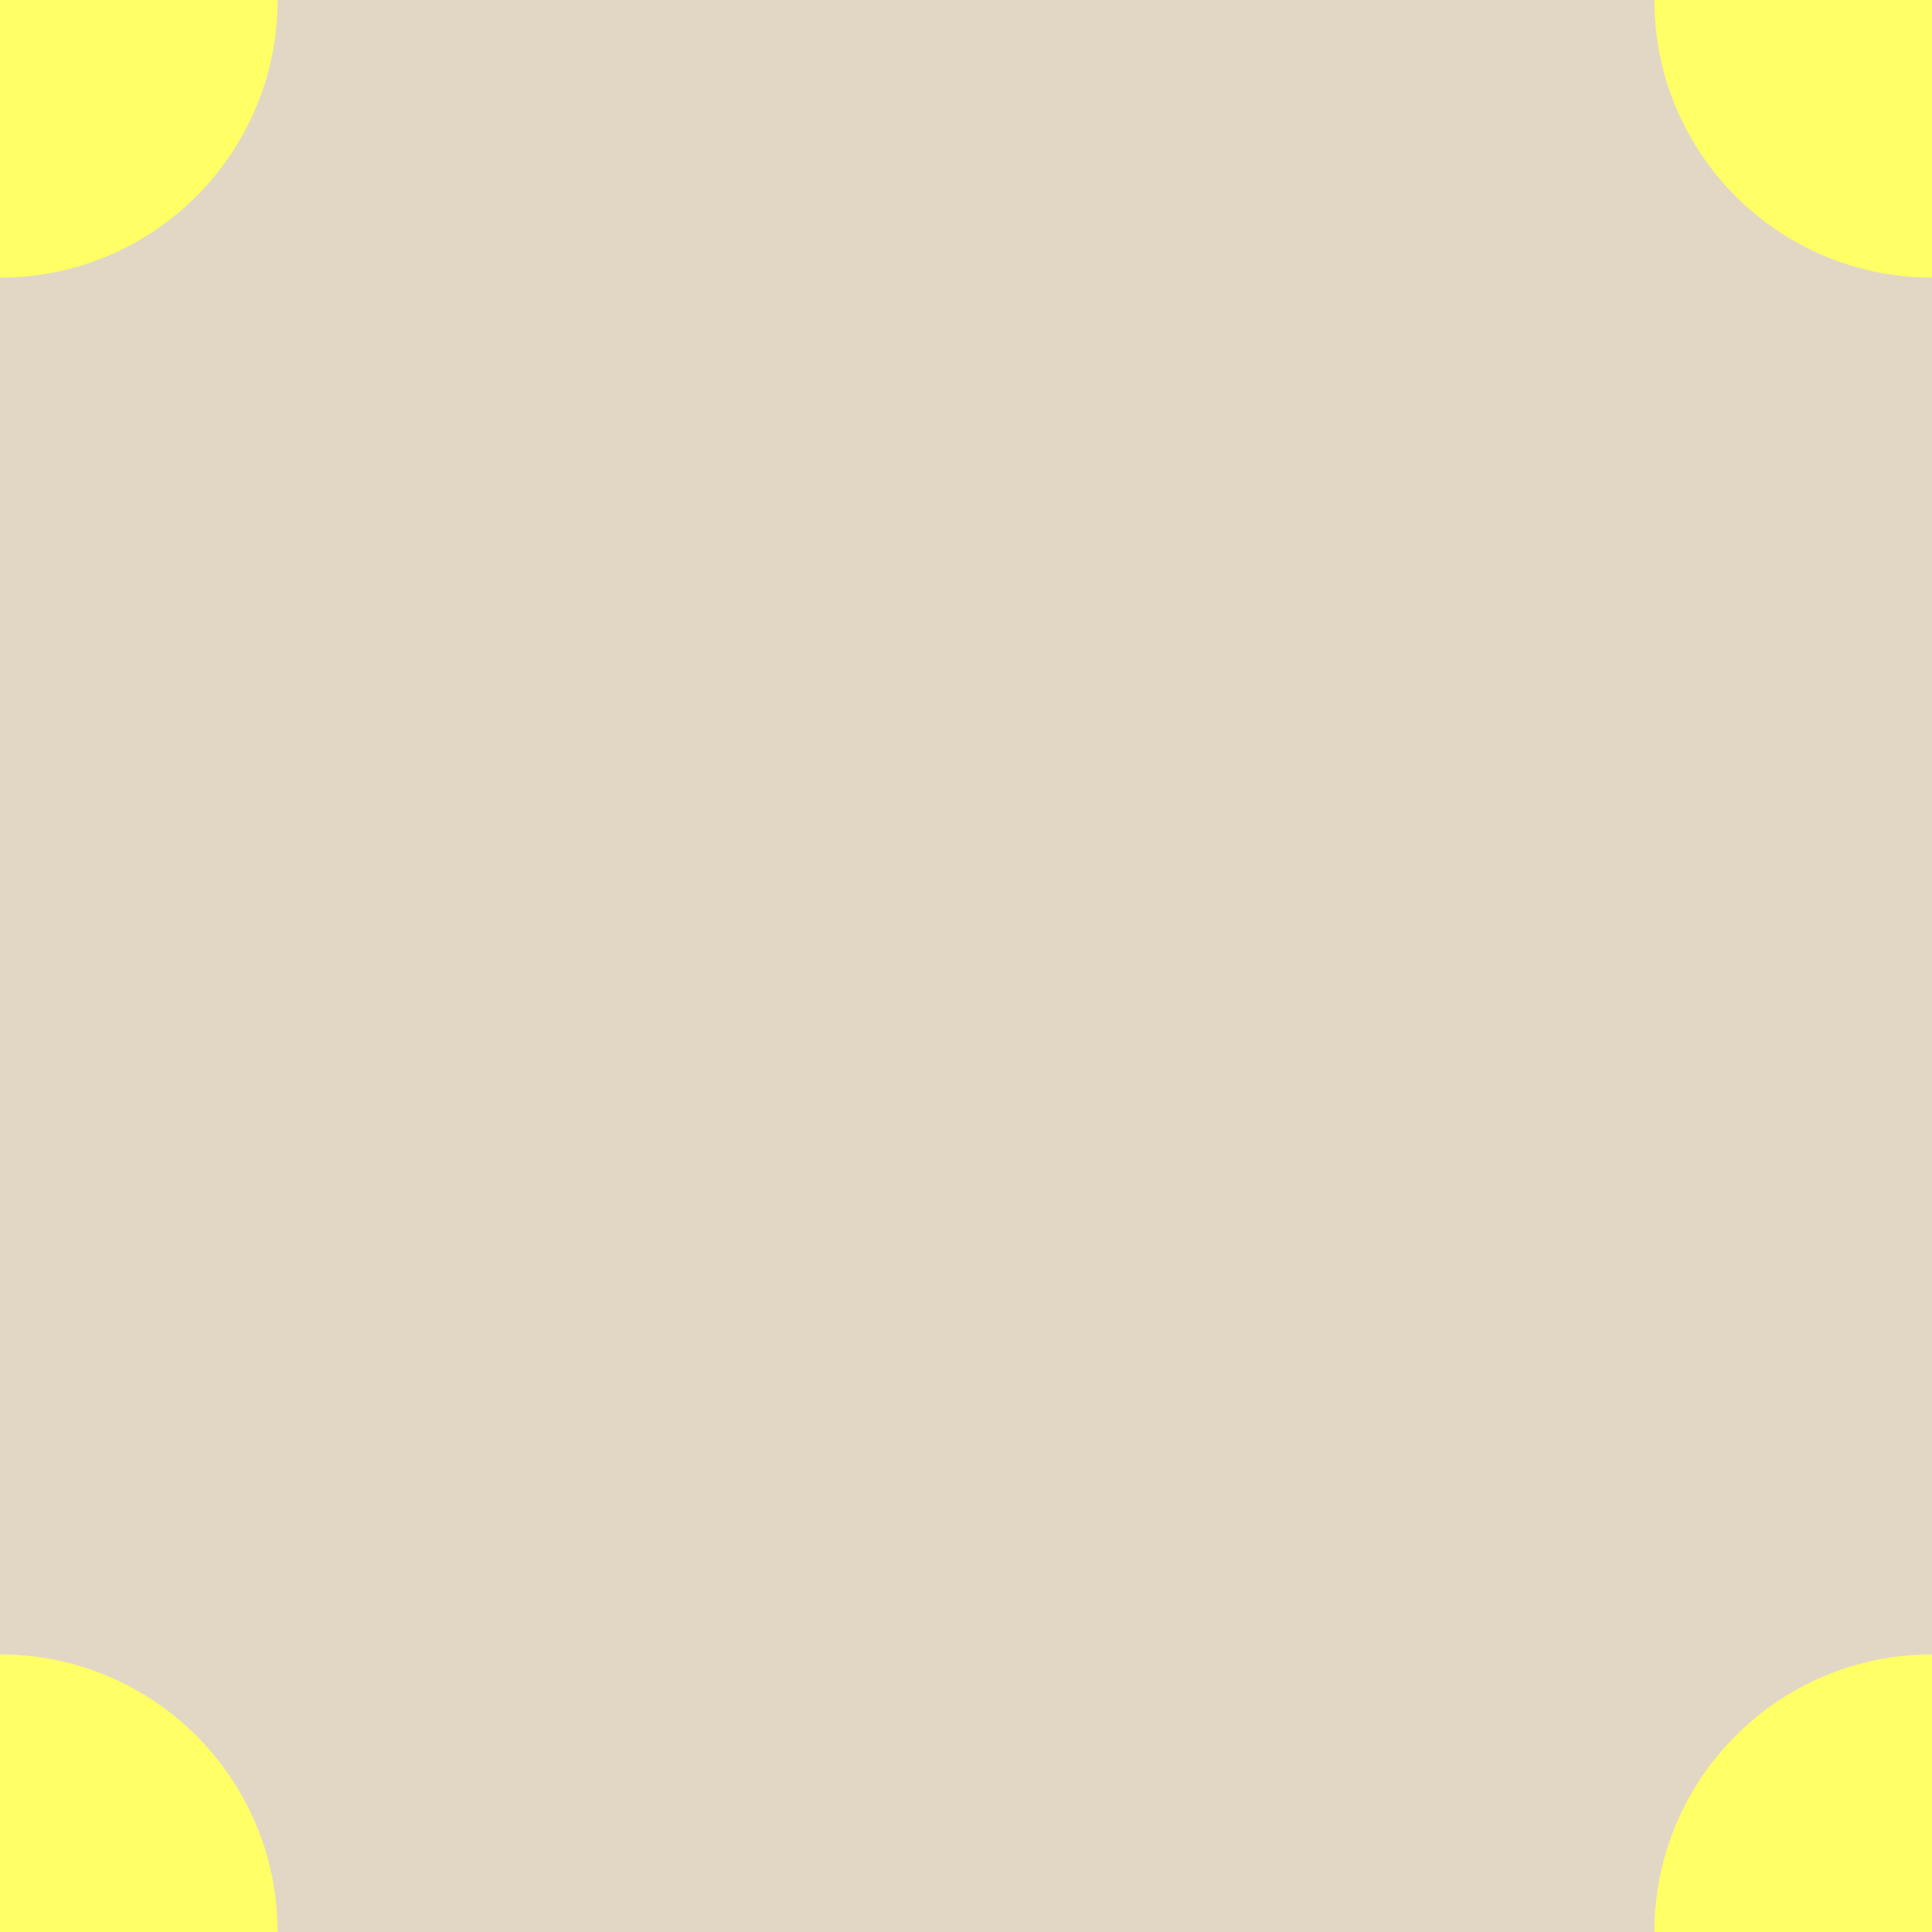
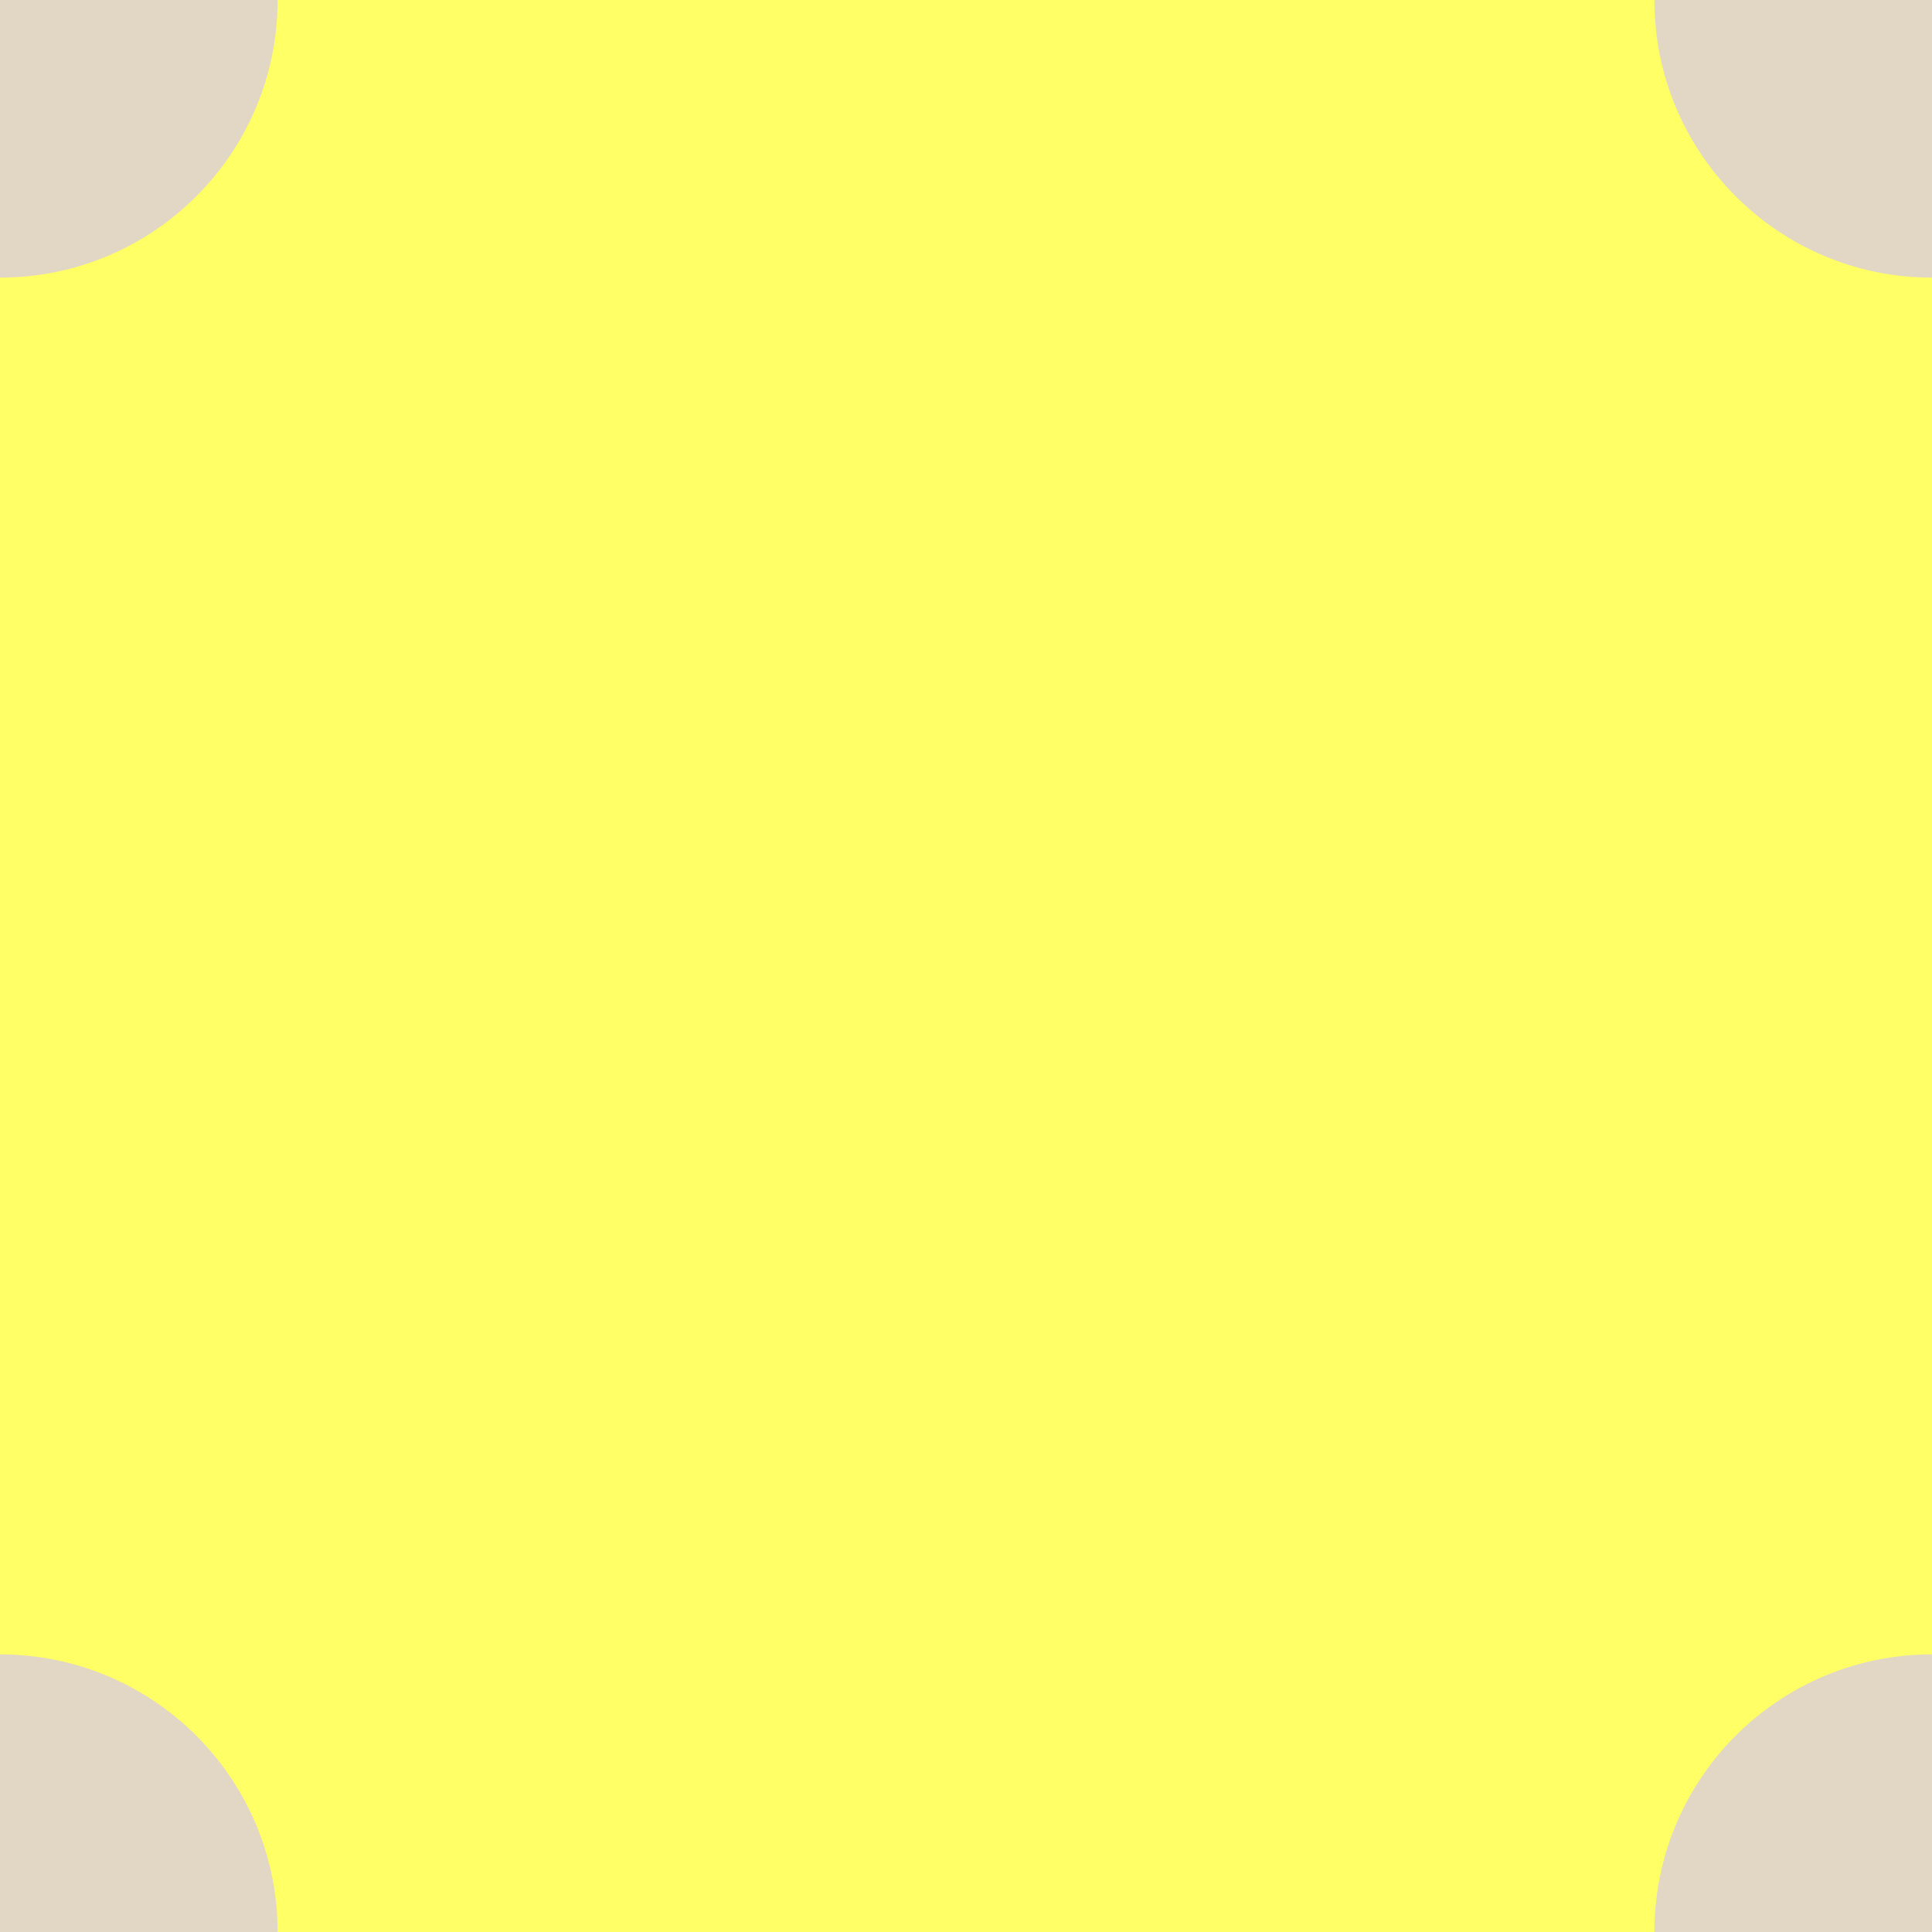
<svg xmlns="http://www.w3.org/2000/svg" id="_레이어_1" data-name="레이어 1" viewBox="0 0 512 512">
  <defs>
    <style>
      .cls-1 {
        fill: #e2d7c5;
      }

      .cls-2 {
        fill: #ff6;
      }
    </style>
  </defs>
-   <rect class="cls-1" x="0" y="0" width="512" height="512" />
+   <rect class="cls-2" x="0" y="0" width="512" height="512" />
  <g>
-     <circle class="cls-2" cx="0" cy="0" r="73.57" />
-     <circle class="cls-2" cx="512" cy="0" r="73.57" />
-     <circle class="cls-2" cx="512" cy="512" r="73.57" />
-     <circle class="cls-2" cx="0" cy="512" r="73.57" />
+     <circle class="cls-1" cx="0" cy="0" r="73.57" />
+     <circle class="cls-1" cx="512" cy="0" r="73.57" />
+     <circle class="cls-1" cx="512" cy="512" r="73.57" />
+     <circle class="cls-1" cx="0" cy="512" r="73.57" />
  </g>
</svg>
